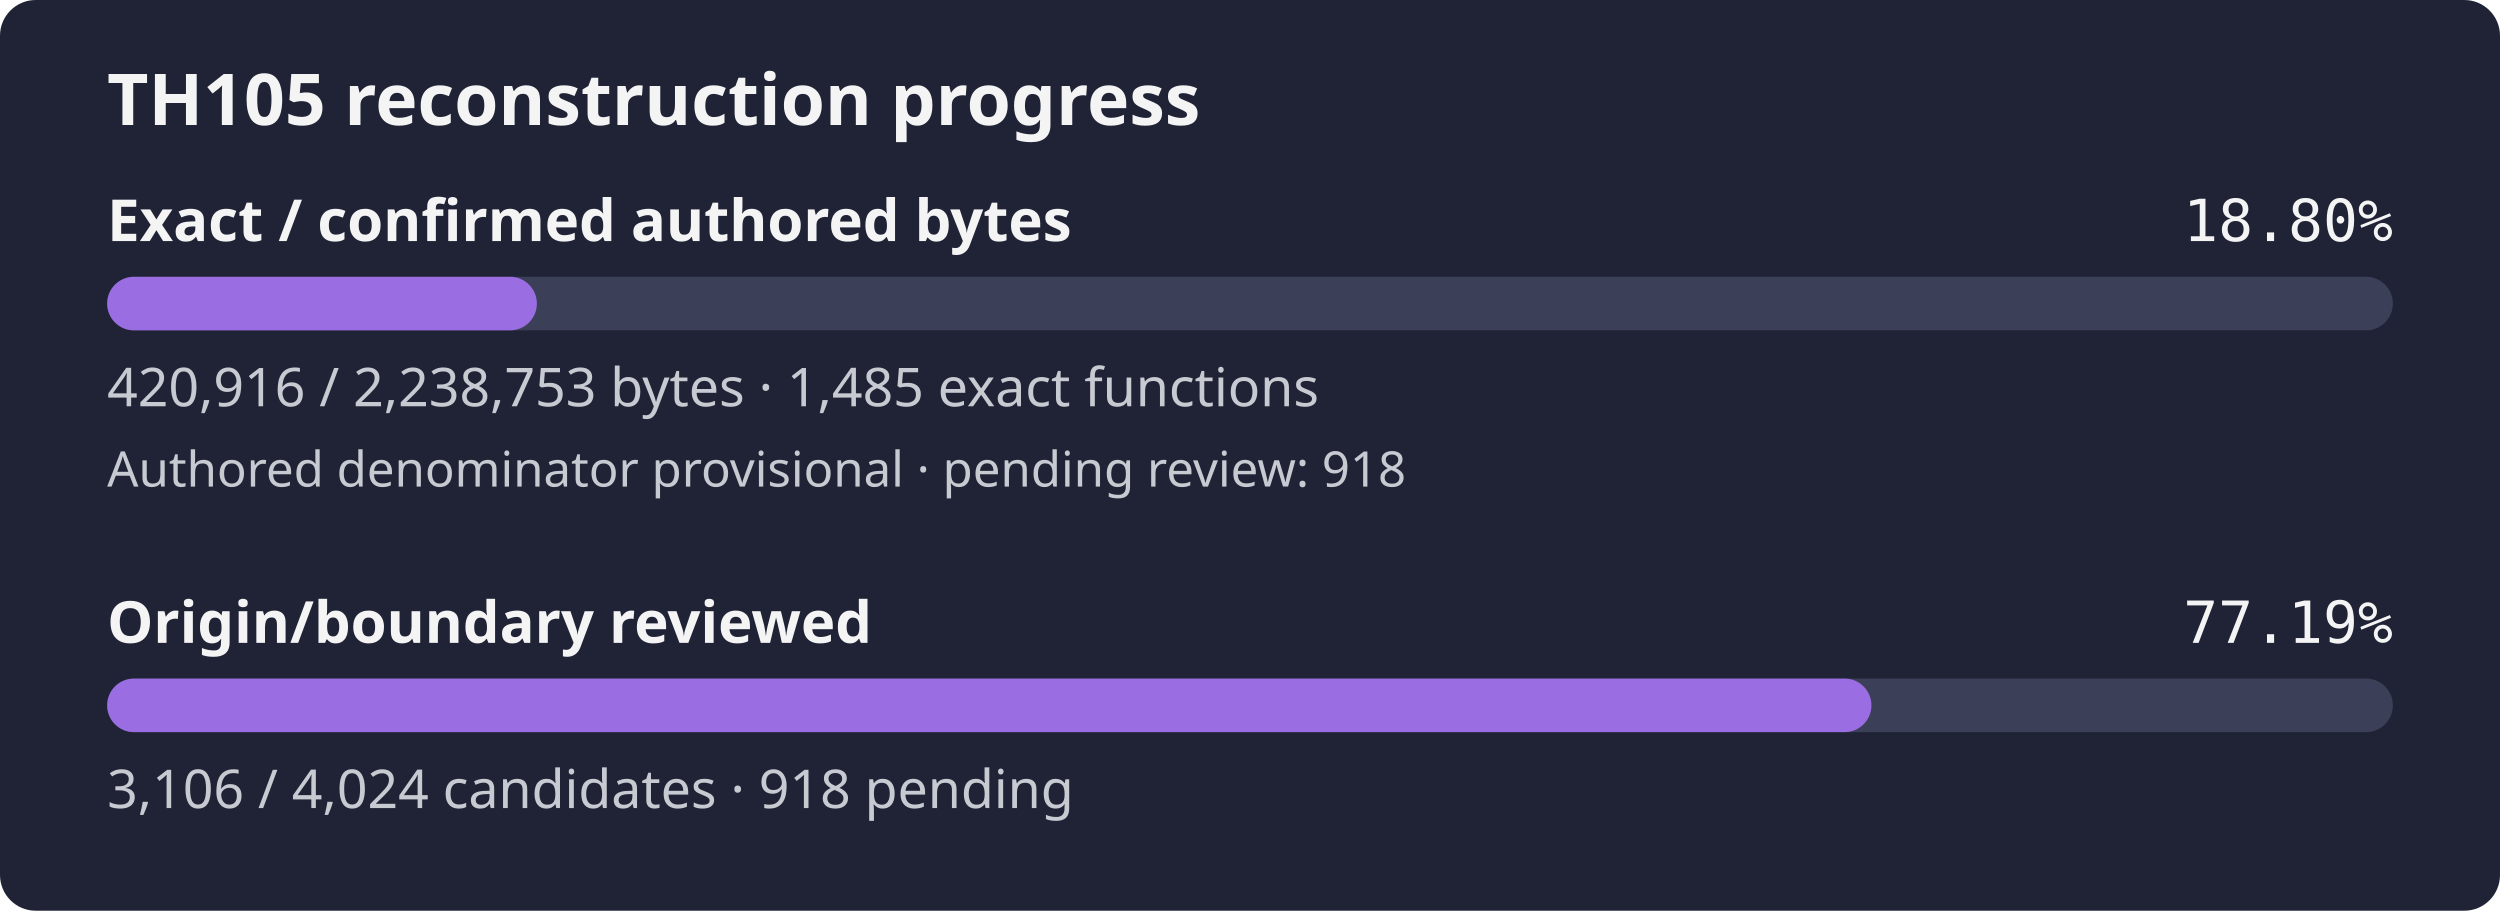
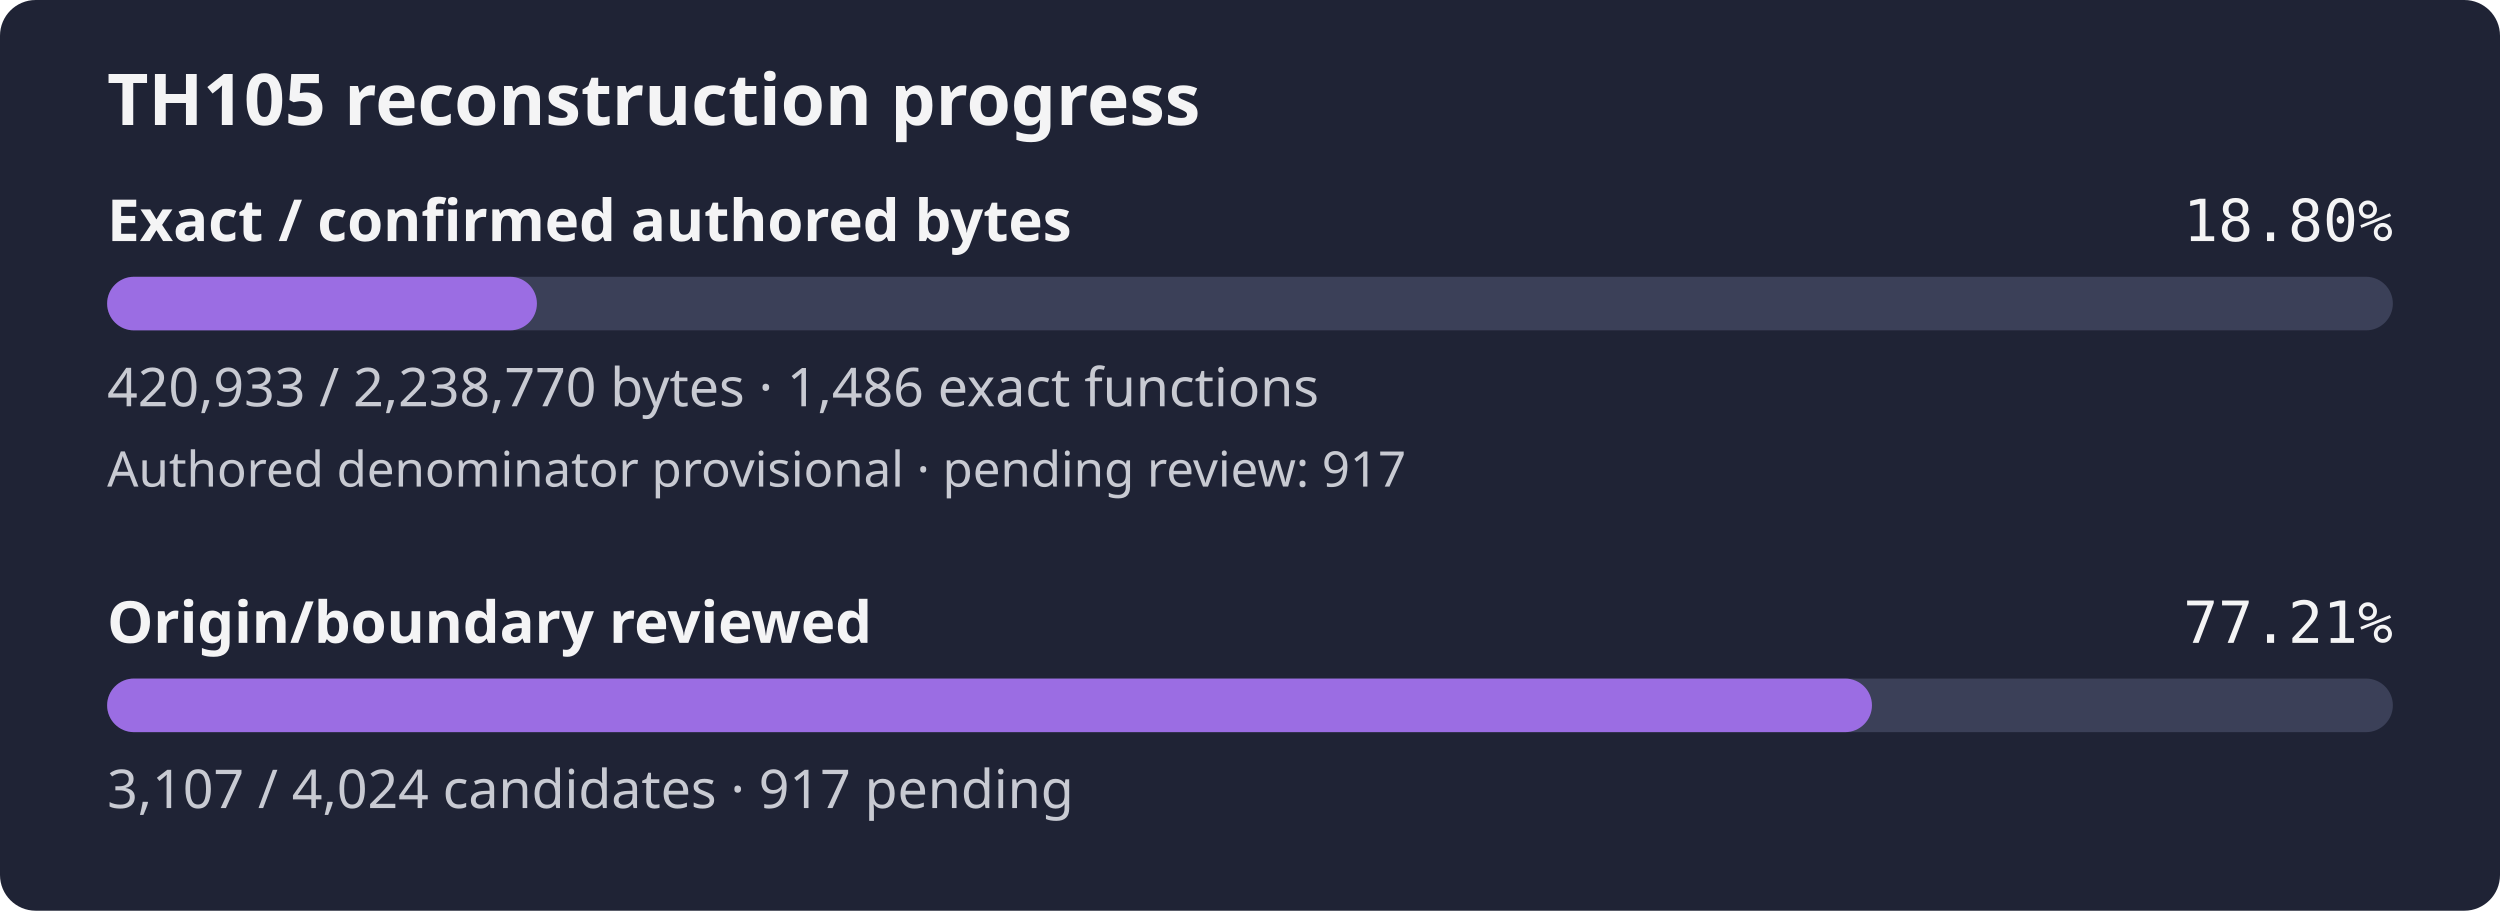
- <svg xmlns="http://www.w3.org/2000/svg" width="560" height="204" viewBox="0 0 560 204" role="img" aria-label="TH105 reconstruction progress: 18.80% of confirmed authored bytes exact; authored denominator provisional, origin review 77.19%">
+ <svg xmlns="http://www.w3.org/2000/svg" width="560" height="204" viewBox="0 0 560 204" role="img" aria-label="TH105 reconstruction progress: 18.80% of confirmed authored bytes exact; authored denominator provisional, origin review 77.21%">
  <rect width="560" height="204" rx="8" fill="#1f2335" />
  <text x="24" y="28" fill="#f4f4f5" font-family="sans-serif" font-size="16" font-weight="600">TH105 reconstruction progress</text>
  <text x="24" y="54" fill="#f4f4f5" font-family="sans-serif" font-size="13" font-weight="600">Exact / confirmed authored bytes</text>
  <text x="536" y="54" fill="#f4f4f5" text-anchor="end" font-family="monospace" font-size="13">18.80%</text>
  <rect id="exact-track" x="24" y="62" width="512" height="12" rx="6" fill="#3b4058" />
-   <rect id="exact-fill" x="24" y="62" width="96.26" height="12" rx="6" fill="#9b6de3" />
-   <text x="24" y="91" fill="#c8cad2" font-family="sans-serif" font-size="12">420,916 / 2,238,753 bytes · 1,485 exact functions</text>
-   <text x="24" y="109" fill="#c8cad2" font-family="sans-serif" font-size="11">Authored denominator provisional · pending review: 918</text>
+   <rect id="exact-fill" x="24" y="62" width="96.27" height="12" rx="6" fill="#9b6de3" />
+   <text x="24" y="91" fill="#c8cad2" font-family="sans-serif" font-size="12">420,933 / 2,238,770 bytes · 1,486 exact functions</text>
+   <text x="24" y="109" fill="#c8cad2" font-family="sans-serif" font-size="11">Authored denominator provisional · pending review: 917</text>
  <text x="24" y="144" fill="#f4f4f5" font-family="sans-serif" font-size="13" font-weight="600">Origin/boundary reviewed</text>
-   <text x="536" y="144" fill="#f4f4f5" text-anchor="end" font-family="monospace" font-size="13">77.19%</text>
+   <text x="536" y="144" fill="#f4f4f5" text-anchor="end" font-family="monospace" font-size="13">77.21%</text>
  <rect id="review-track" x="24" y="152" width="512" height="12" rx="6" fill="#3b4058" />
-   <rect id="review-fill" x="24" y="152" width="395.20" height="12" rx="6" fill="#9b6de3" />
-   <text x="24" y="181" fill="#c8cad2" font-family="sans-serif" font-size="12">3,106 / 4,024 candidates · 918 pending</text>
+   <rect id="review-fill" x="24" y="152" width="395.32" height="12" rx="6" fill="#9b6de3" />
+   <text x="24" y="181" fill="#c8cad2" font-family="sans-serif" font-size="12">3,107 / 4,024 candidates · 917 pending</text>
</svg>
